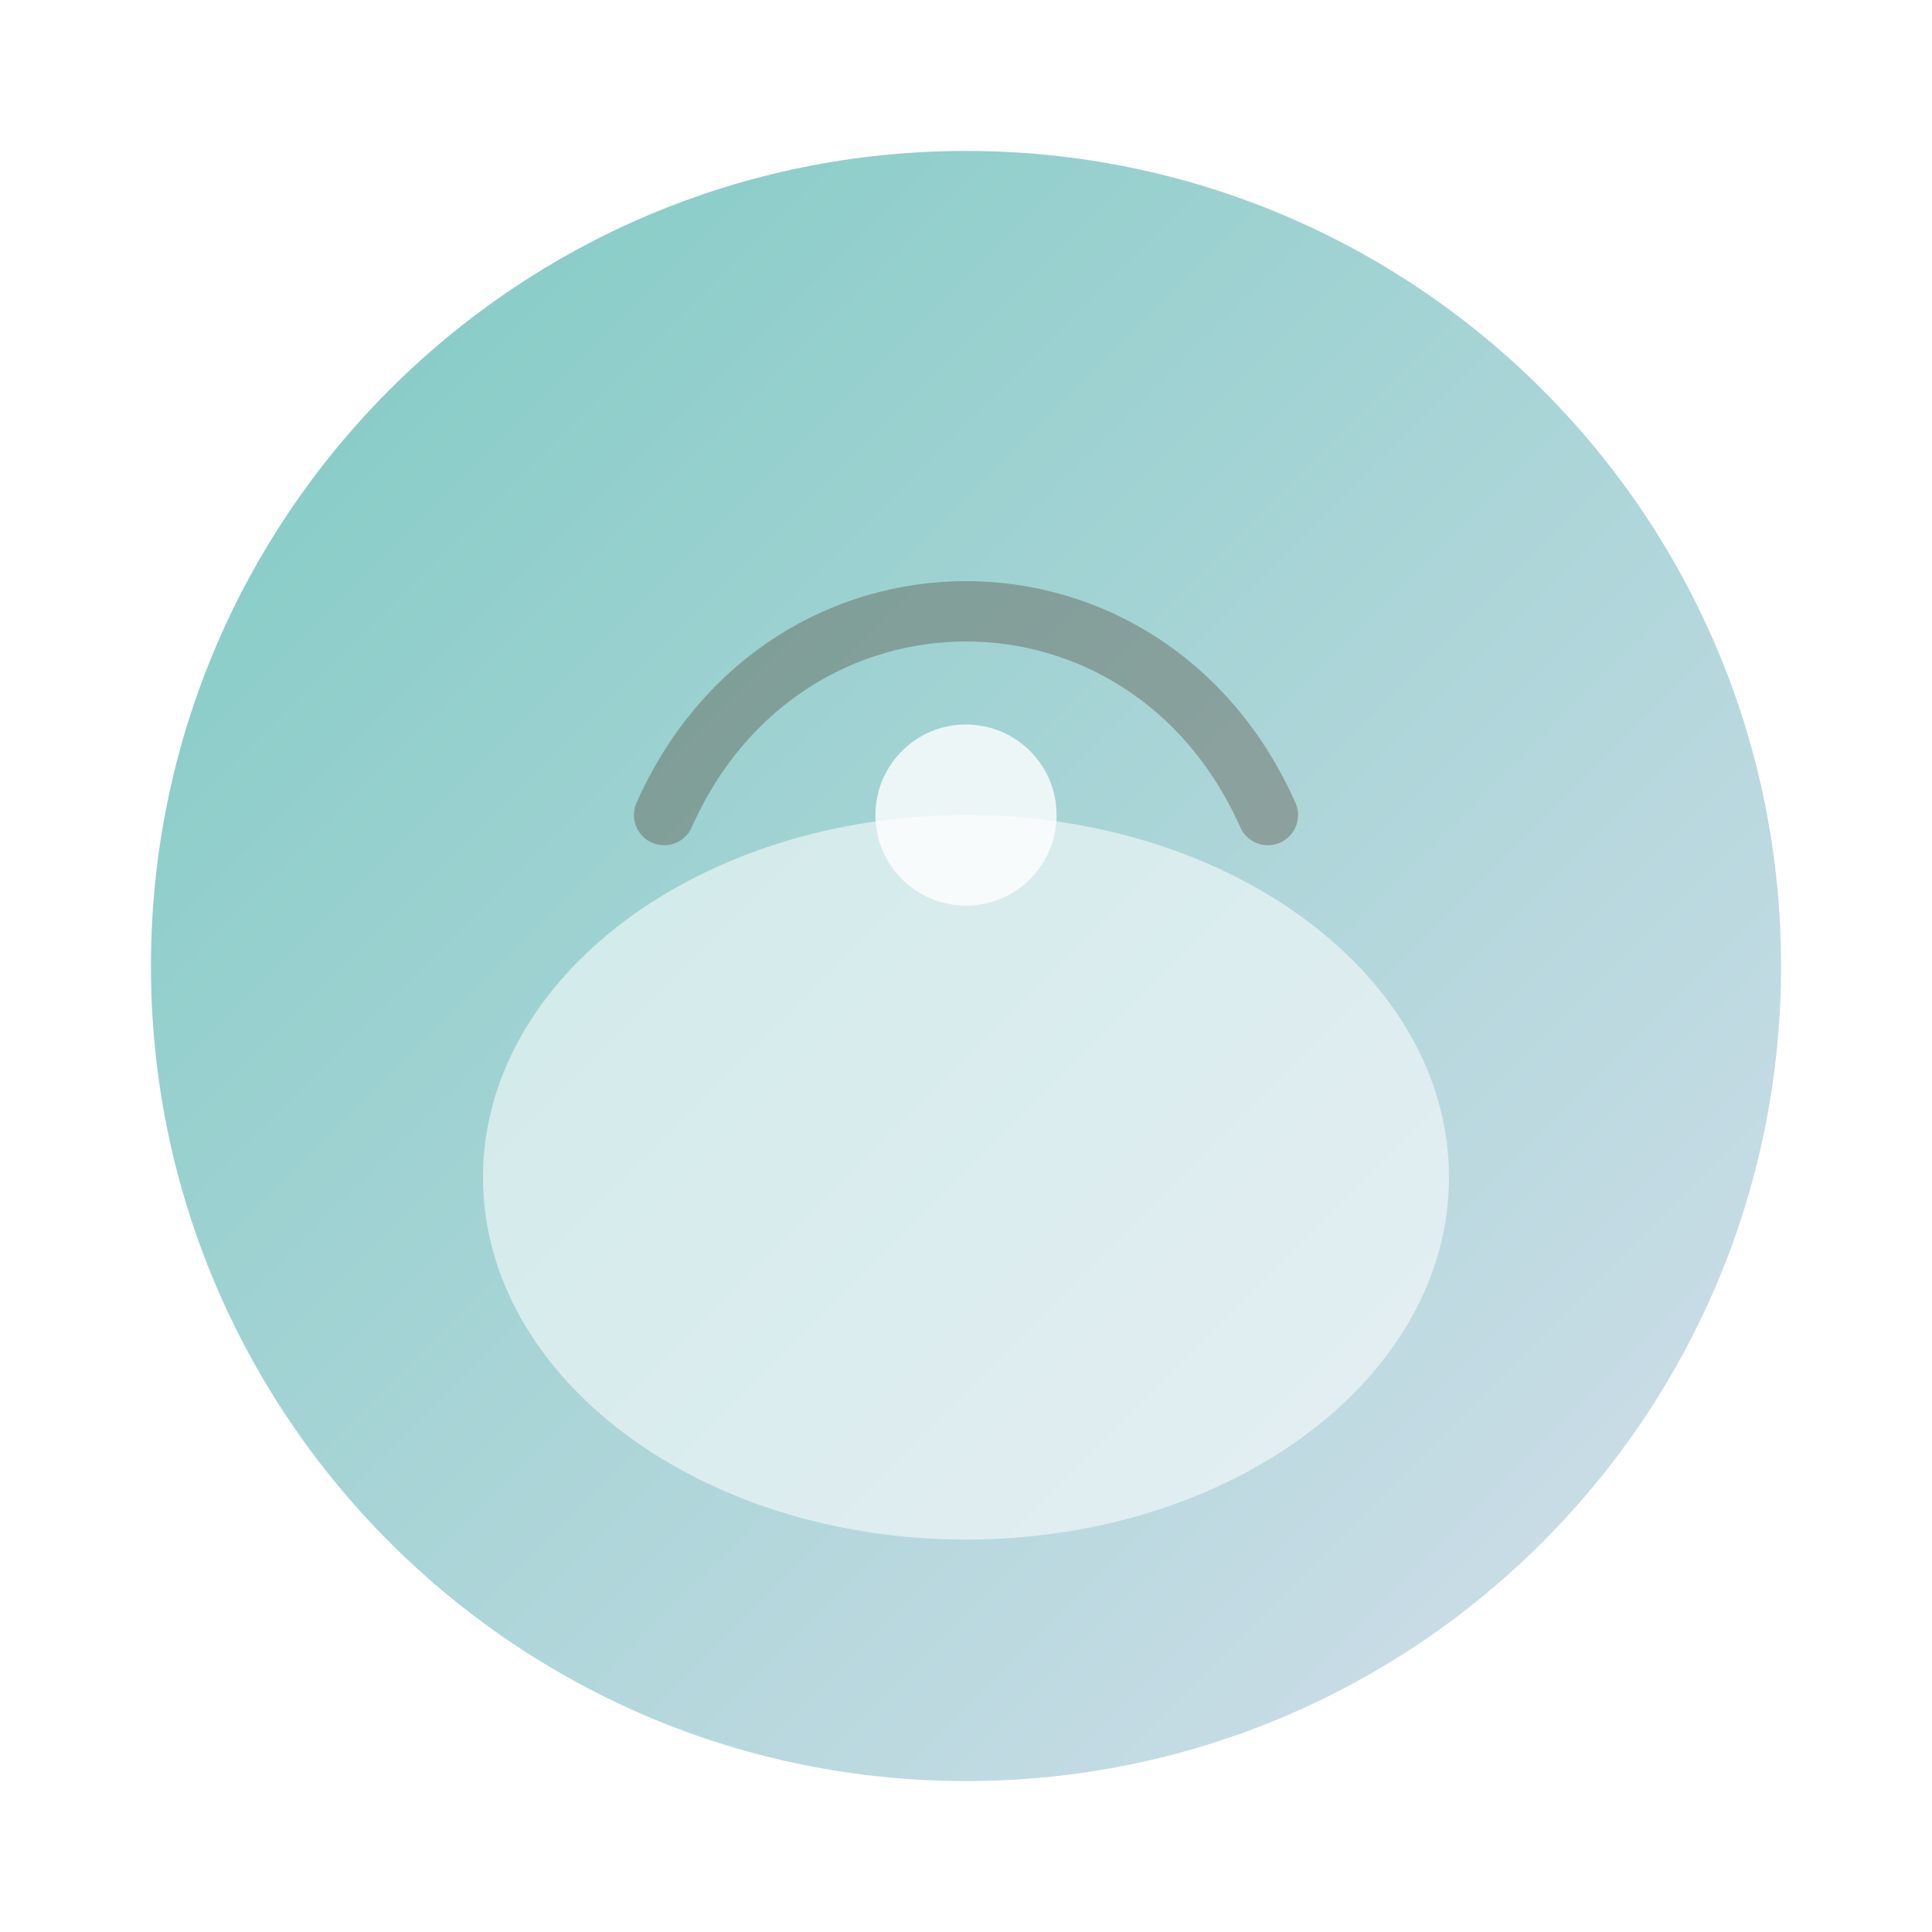
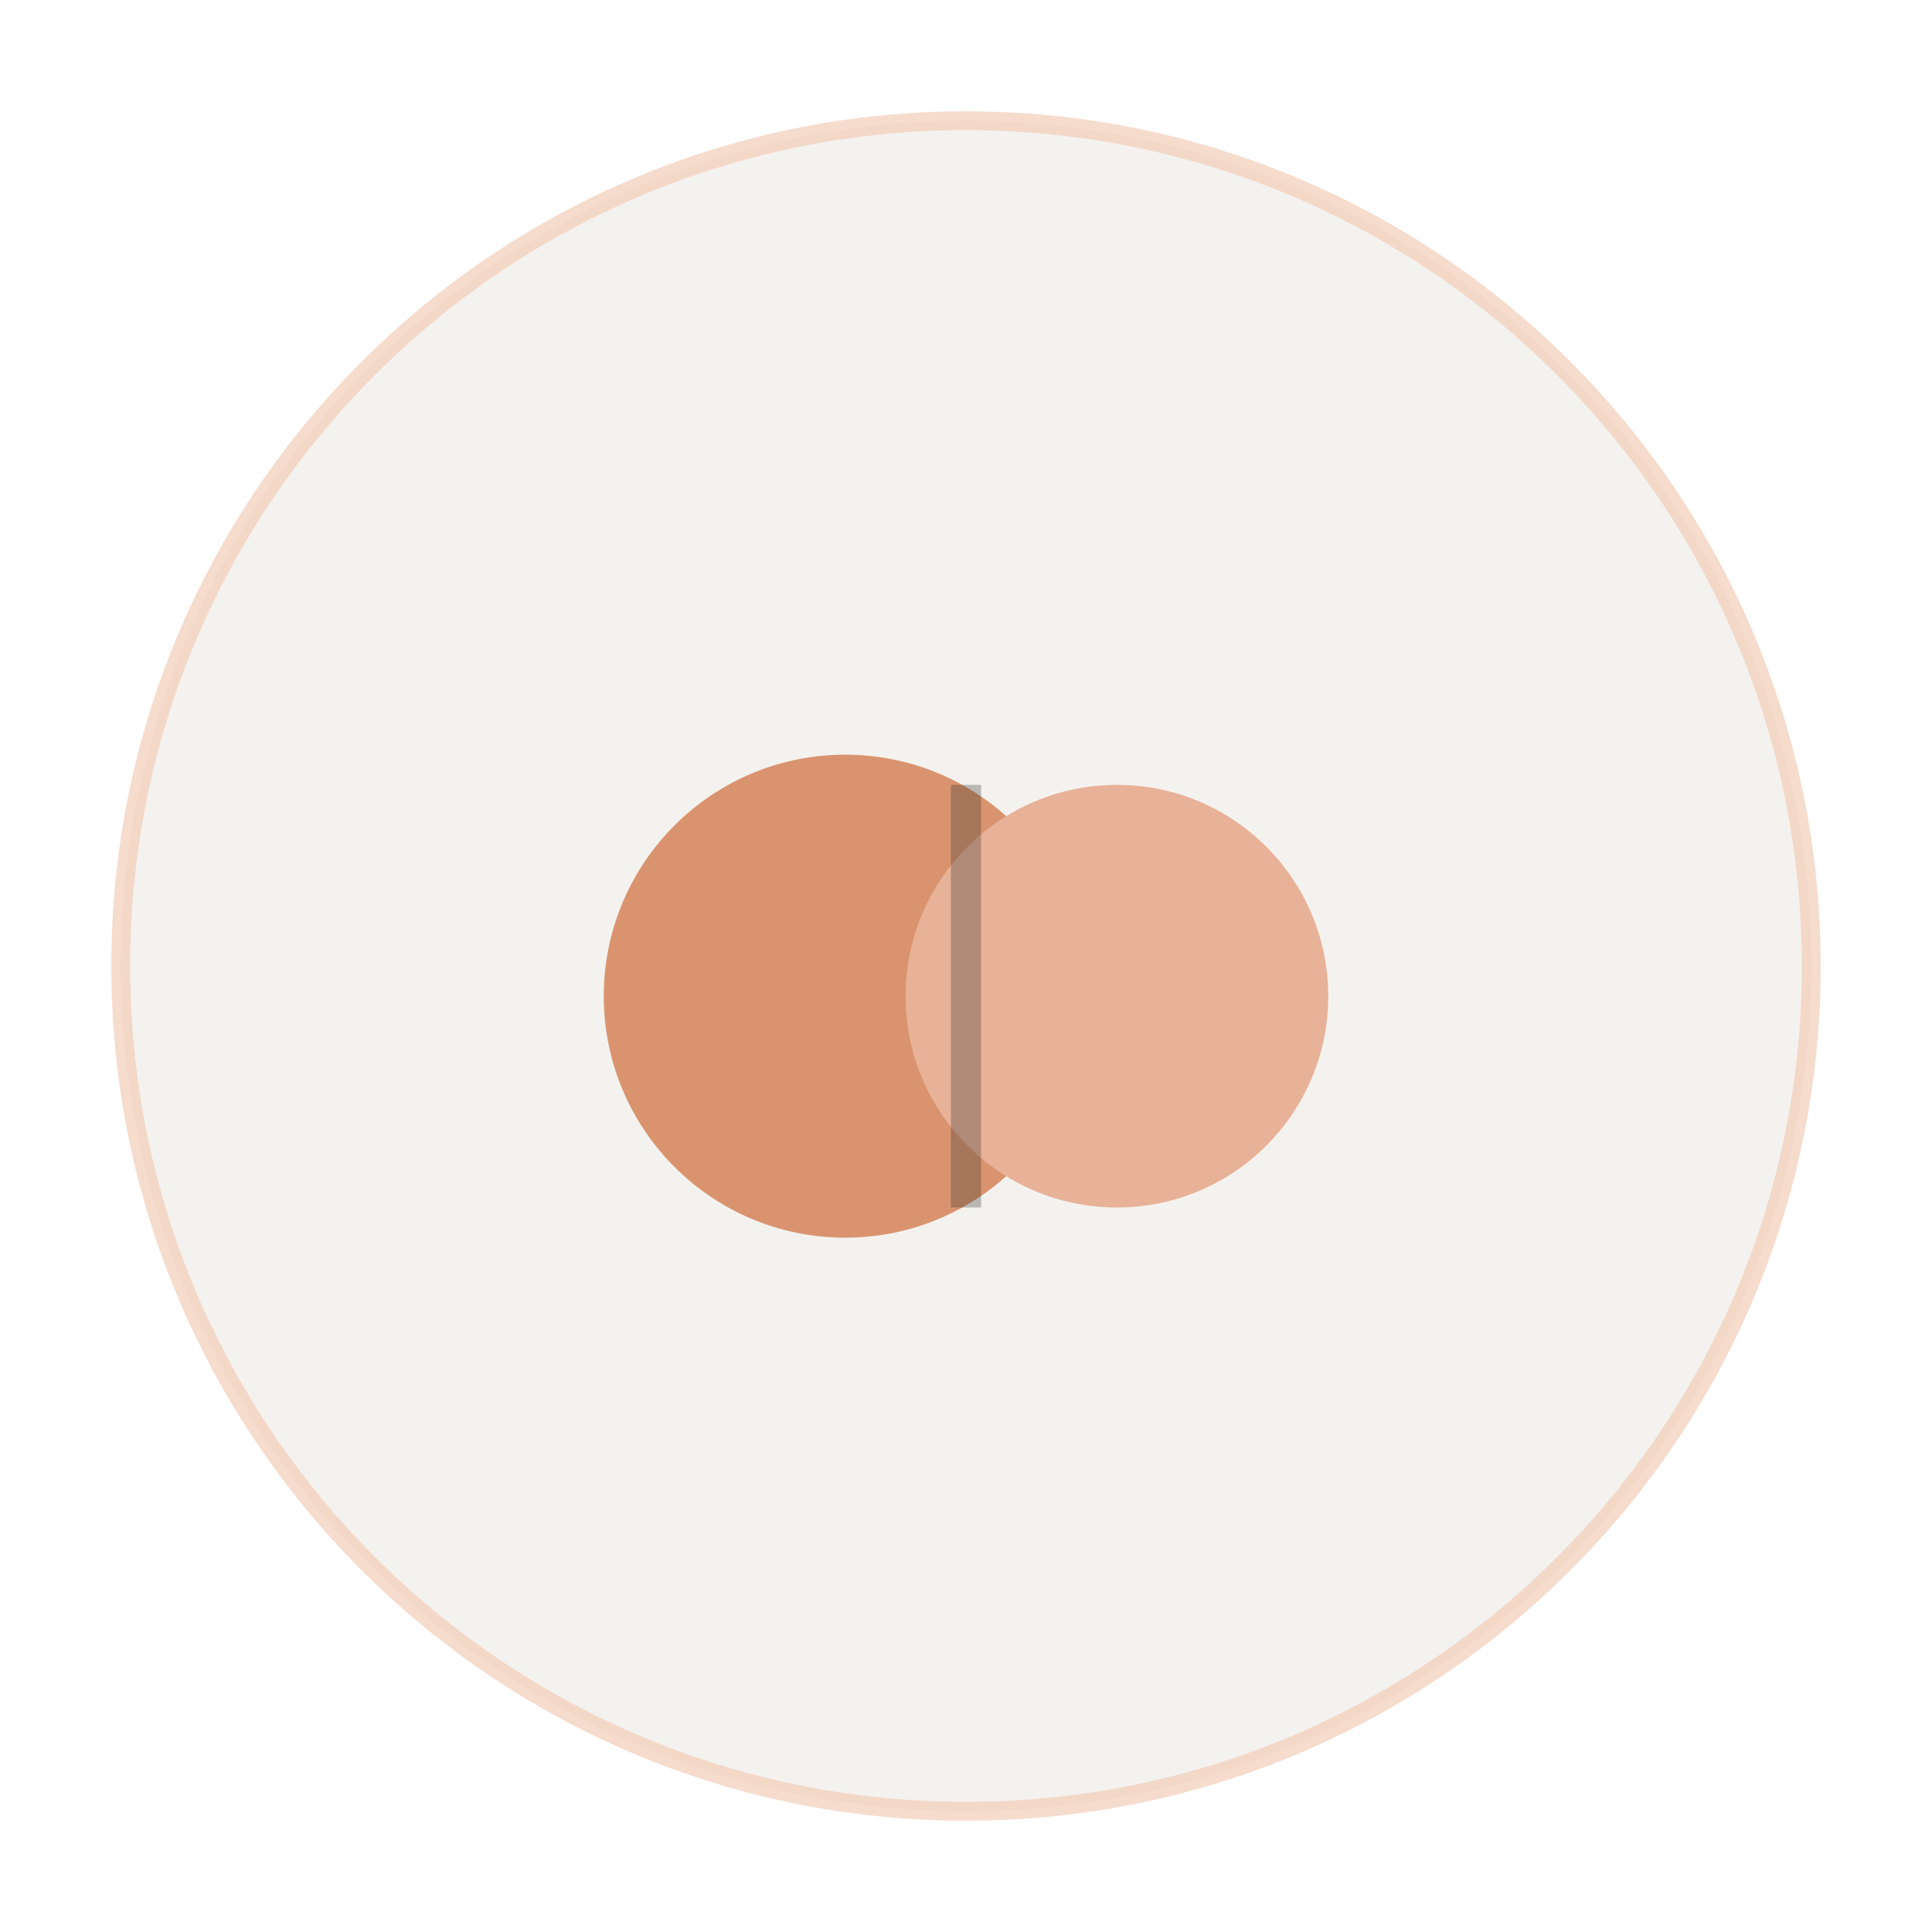
<svg xmlns="http://www.w3.org/2000/svg" viewBox="0 0 128 128" role="img" aria-label="noix">
-   <defs>
-     <linearGradient id="g" x1="0" y1="0" x2="1" y2="1">
-       <stop offset="0" stop-color="hsl(174 42% 64%)" />
-       <stop offset="1" stop-color="hsl(214 38% 88%)" />
-     </linearGradient>
-   </defs>
-   <circle cx="64" cy="64" r="54" fill="url(#g)" />
-   <ellipse cx="64" cy="78" rx="32" ry="24" fill="hsla(0,0%,100%,0.55)" />
-   <path d="M44 54c8-18 32-18 40 0" fill="none" stroke="hsla(30,20%,25%,0.35)" stroke-width="4" stroke-linecap="round" />
-   <circle cx="64" cy="54" r="6" fill="hsla(0,0%,100%,0.8)" />
+   <circle cx="64" cy="64" r="56" fill="#f4f2ef" />
+   <circle cx="64" cy="64" r="56" fill="none" stroke="#f2cdb8" stroke-width="1.25" opacity=".7" />
+   <circle cx="56" cy="66" r="16" fill="#d9946f" />
+   <circle cx="74" cy="66" r="14" fill="#e8b298" />
+   <path d="M64 52v28" stroke="#2f2b27" stroke-width="2" opacity=".3" />
</svg>
